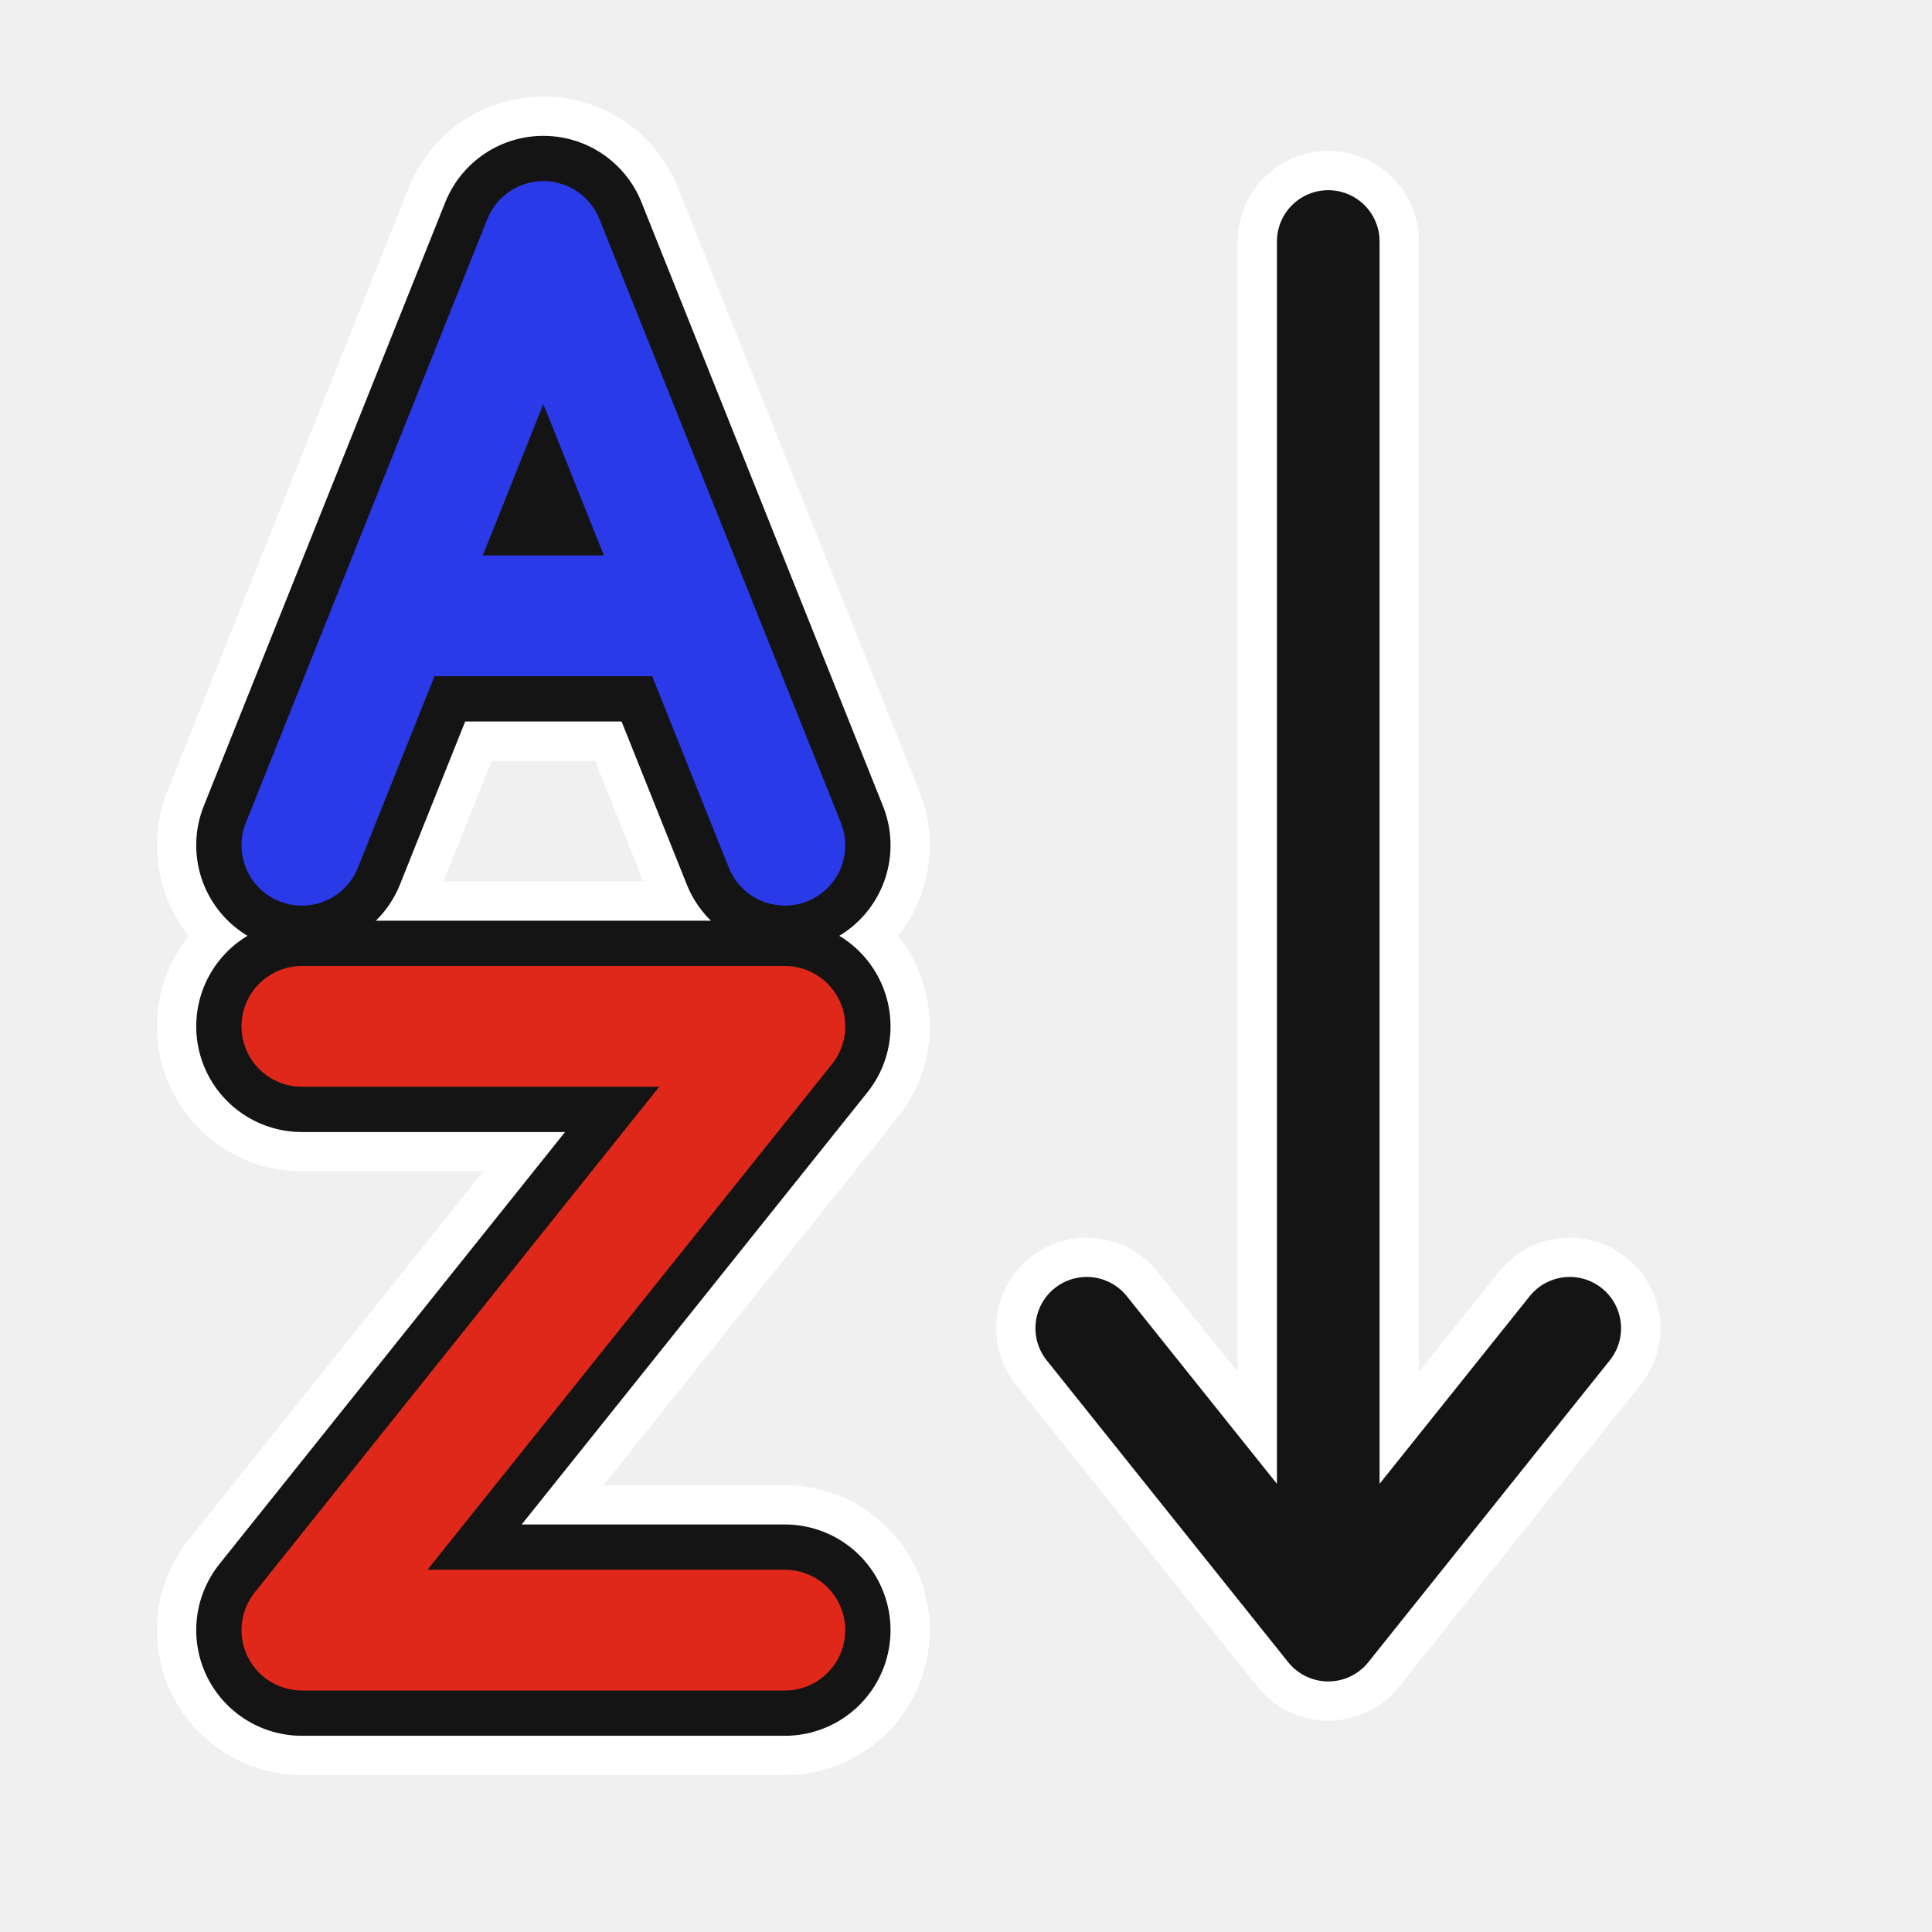
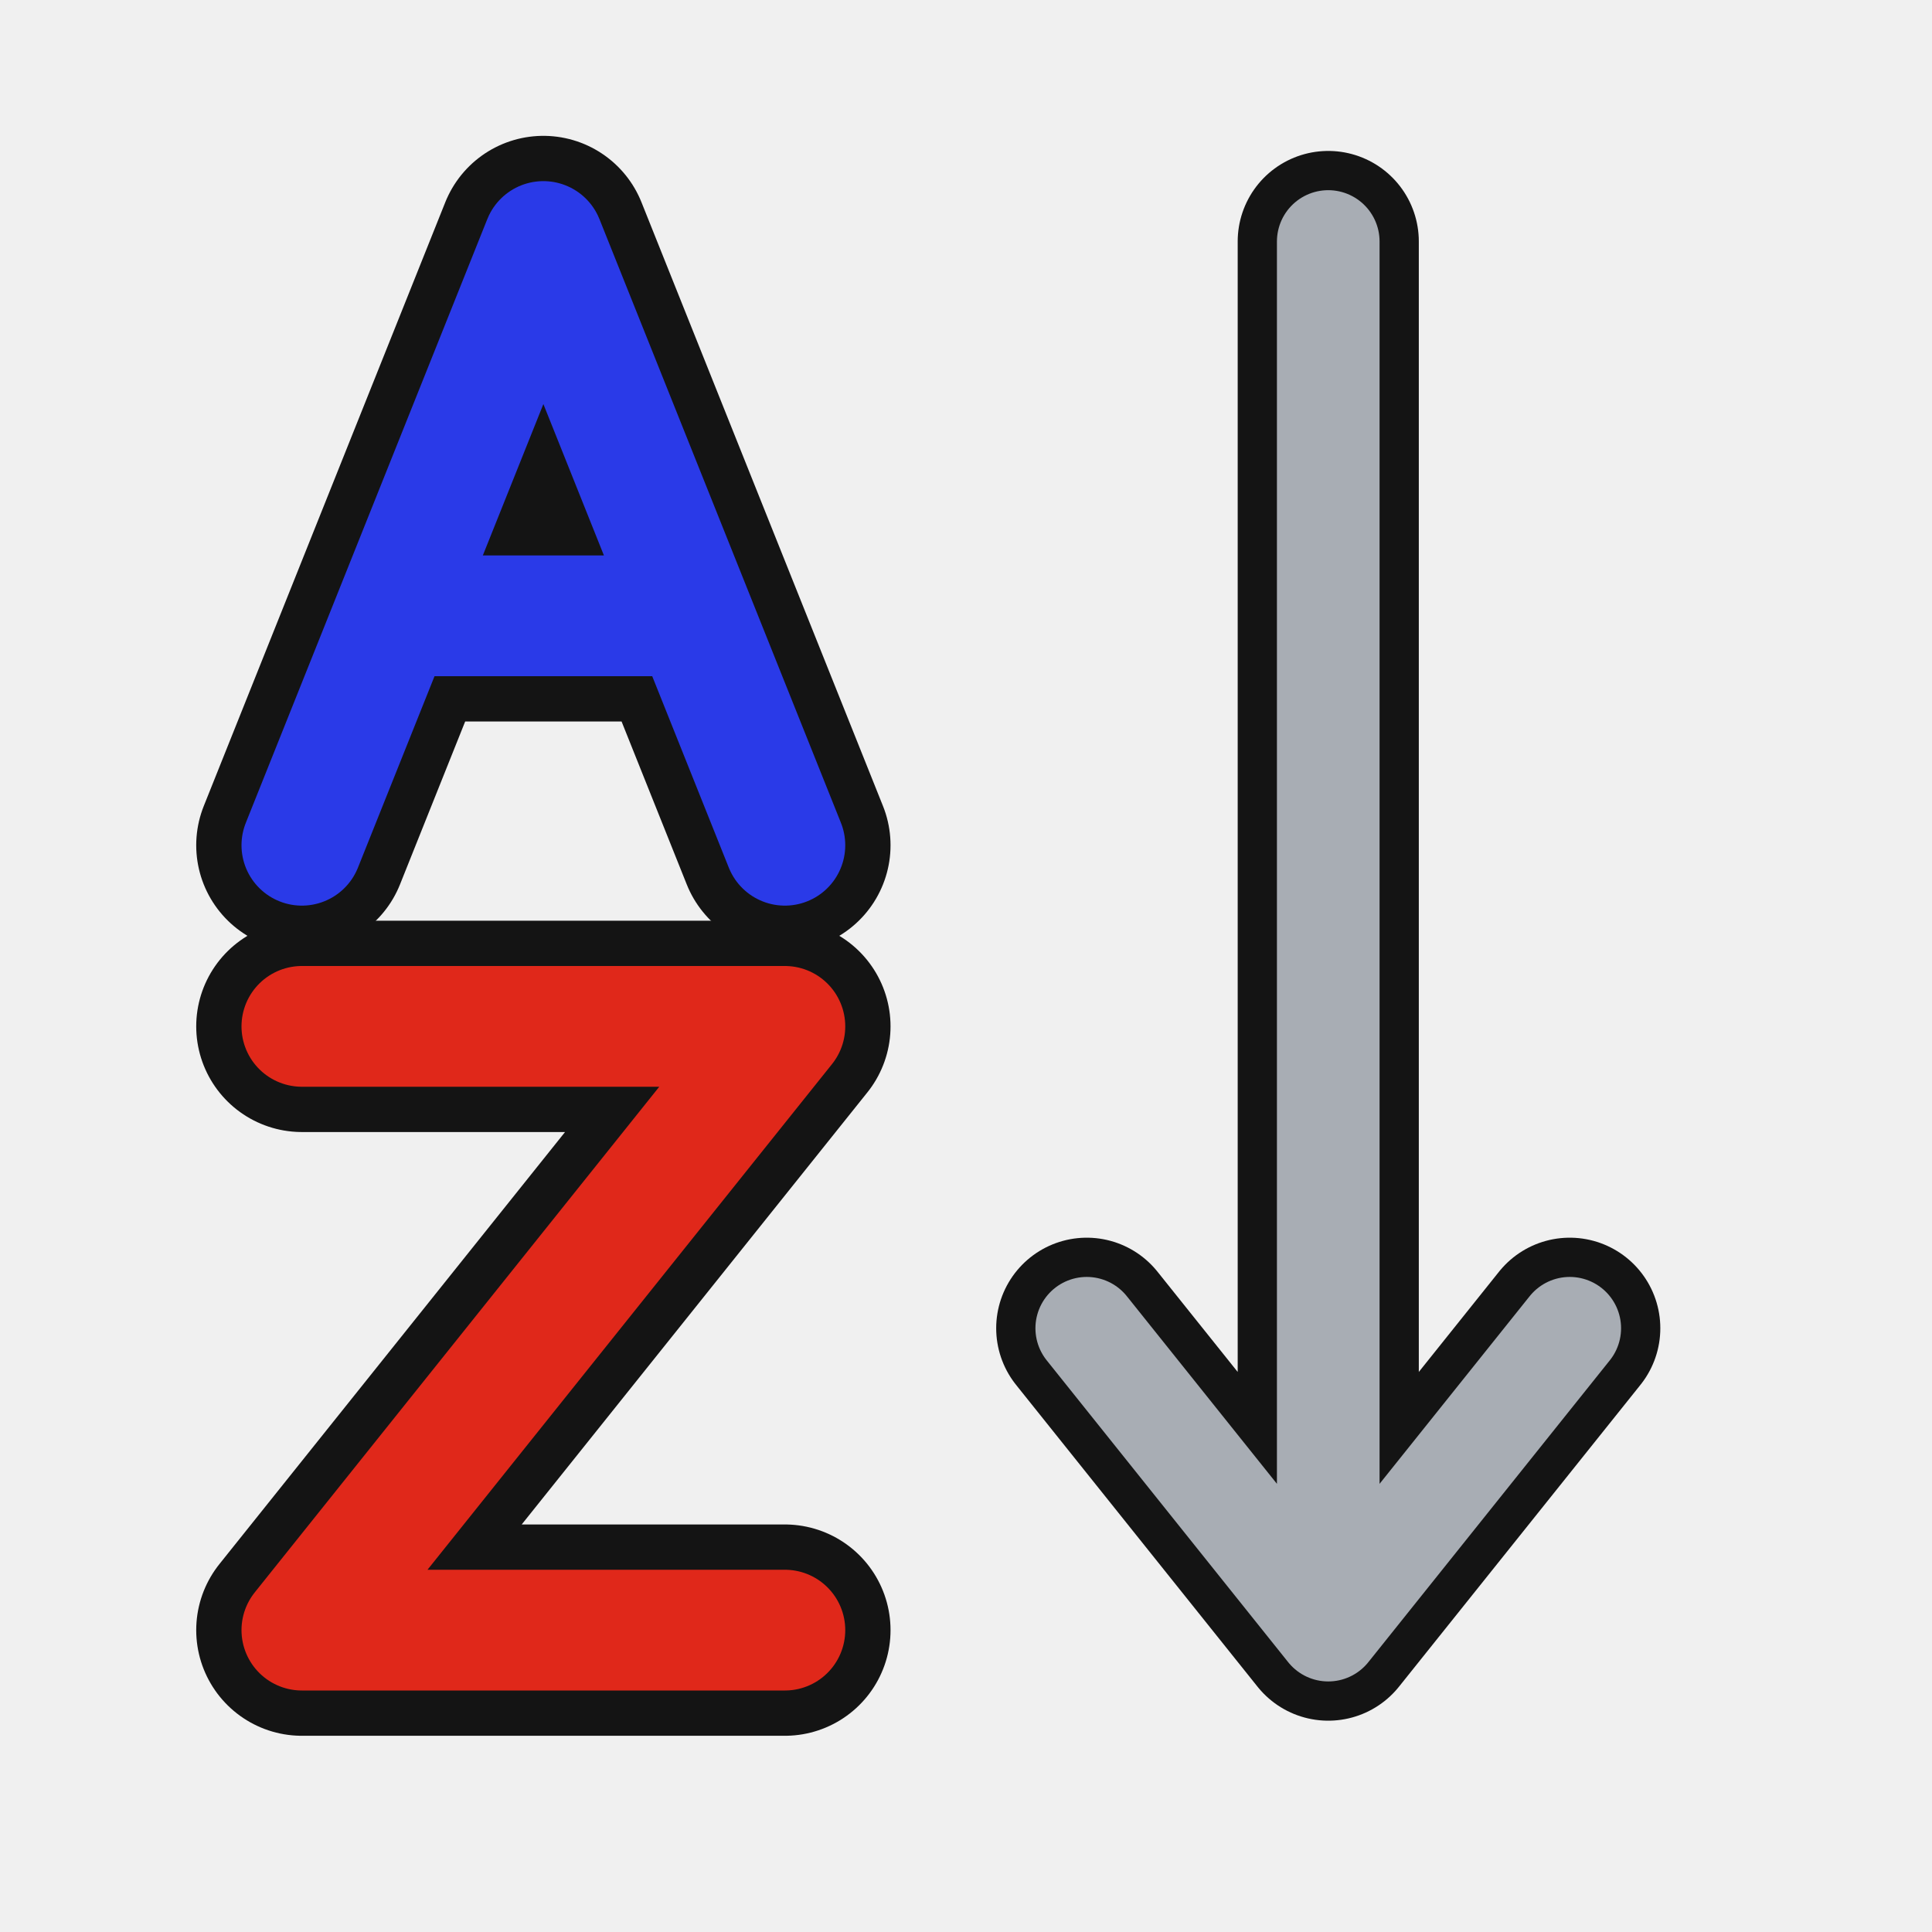
<svg xmlns="http://www.w3.org/2000/svg" width="64" height="64" viewBox="0 0 64 64">
  <defs />
-   <g>
-     <path d="M10,28L18,8L26,28M13.2,20.4H22.8" stroke-linecap="round" fill="none" stroke="#fff" stroke-width="9.60" stroke-linejoin="round" />
-     <path d="M10,28L18,8L26,28M13.2,20.4H22.8" stroke-linecap="round" fill="none" stroke="#fff" stroke-width="6.60" stroke-linejoin="round" />
-     <path d="M10,34H26L10,54H26" stroke-linecap="round" fill="none" stroke="#fff" stroke-width="9.60" stroke-linejoin="round" />
-     <path d="M10,34H26L10,54H26" stroke-linecap="round" fill="none" stroke="#fff" stroke-width="6.60" stroke-linejoin="round" />
-     <path d="M44,8V52M36,44L44,54L52,44" stroke-linecap="round" fill="none" stroke="#fff" stroke-width="6.00" stroke-linejoin="round" />
-   </g>
  <path d="M10,28L18,8L26,28M13.2,20.4H22.8" fill="none" stroke="#141414" stroke-width="7" stroke-linecap="round" stroke-linejoin="round" />
  <path d="M10,28L18,8L26,28M13.2,20.4H22.8" fill="none" stroke="#2a3ae8" stroke-width="4" stroke-linecap="round" stroke-linejoin="round" />
  <path d="M10,34H26L10,54H26" fill="none" stroke="#141414" stroke-width="7" stroke-linecap="round" stroke-linejoin="round" />
  <path d="M10,34H26L10,54H26" fill="none" stroke="#e0281a" stroke-width="4" stroke-linecap="round" stroke-linejoin="round" />
-   <path d="M44,8V52M36,44L44,54L52,44" fill="none" stroke="#141414" stroke-width="3.4" stroke-linecap="round" stroke-linejoin="round" />
+   <path d="M44,8V52M36,44L44,54L52,44" fill="none" stroke="#141414" stroke-width="6" stroke-linecap="round" stroke-linejoin="round" />
+   <path d="M44,8V52M36,44L44,54L52,44" fill="none" stroke="#a8adb4" stroke-width="3.4" stroke-linecap="round" stroke-linejoin="round" />
</svg>
